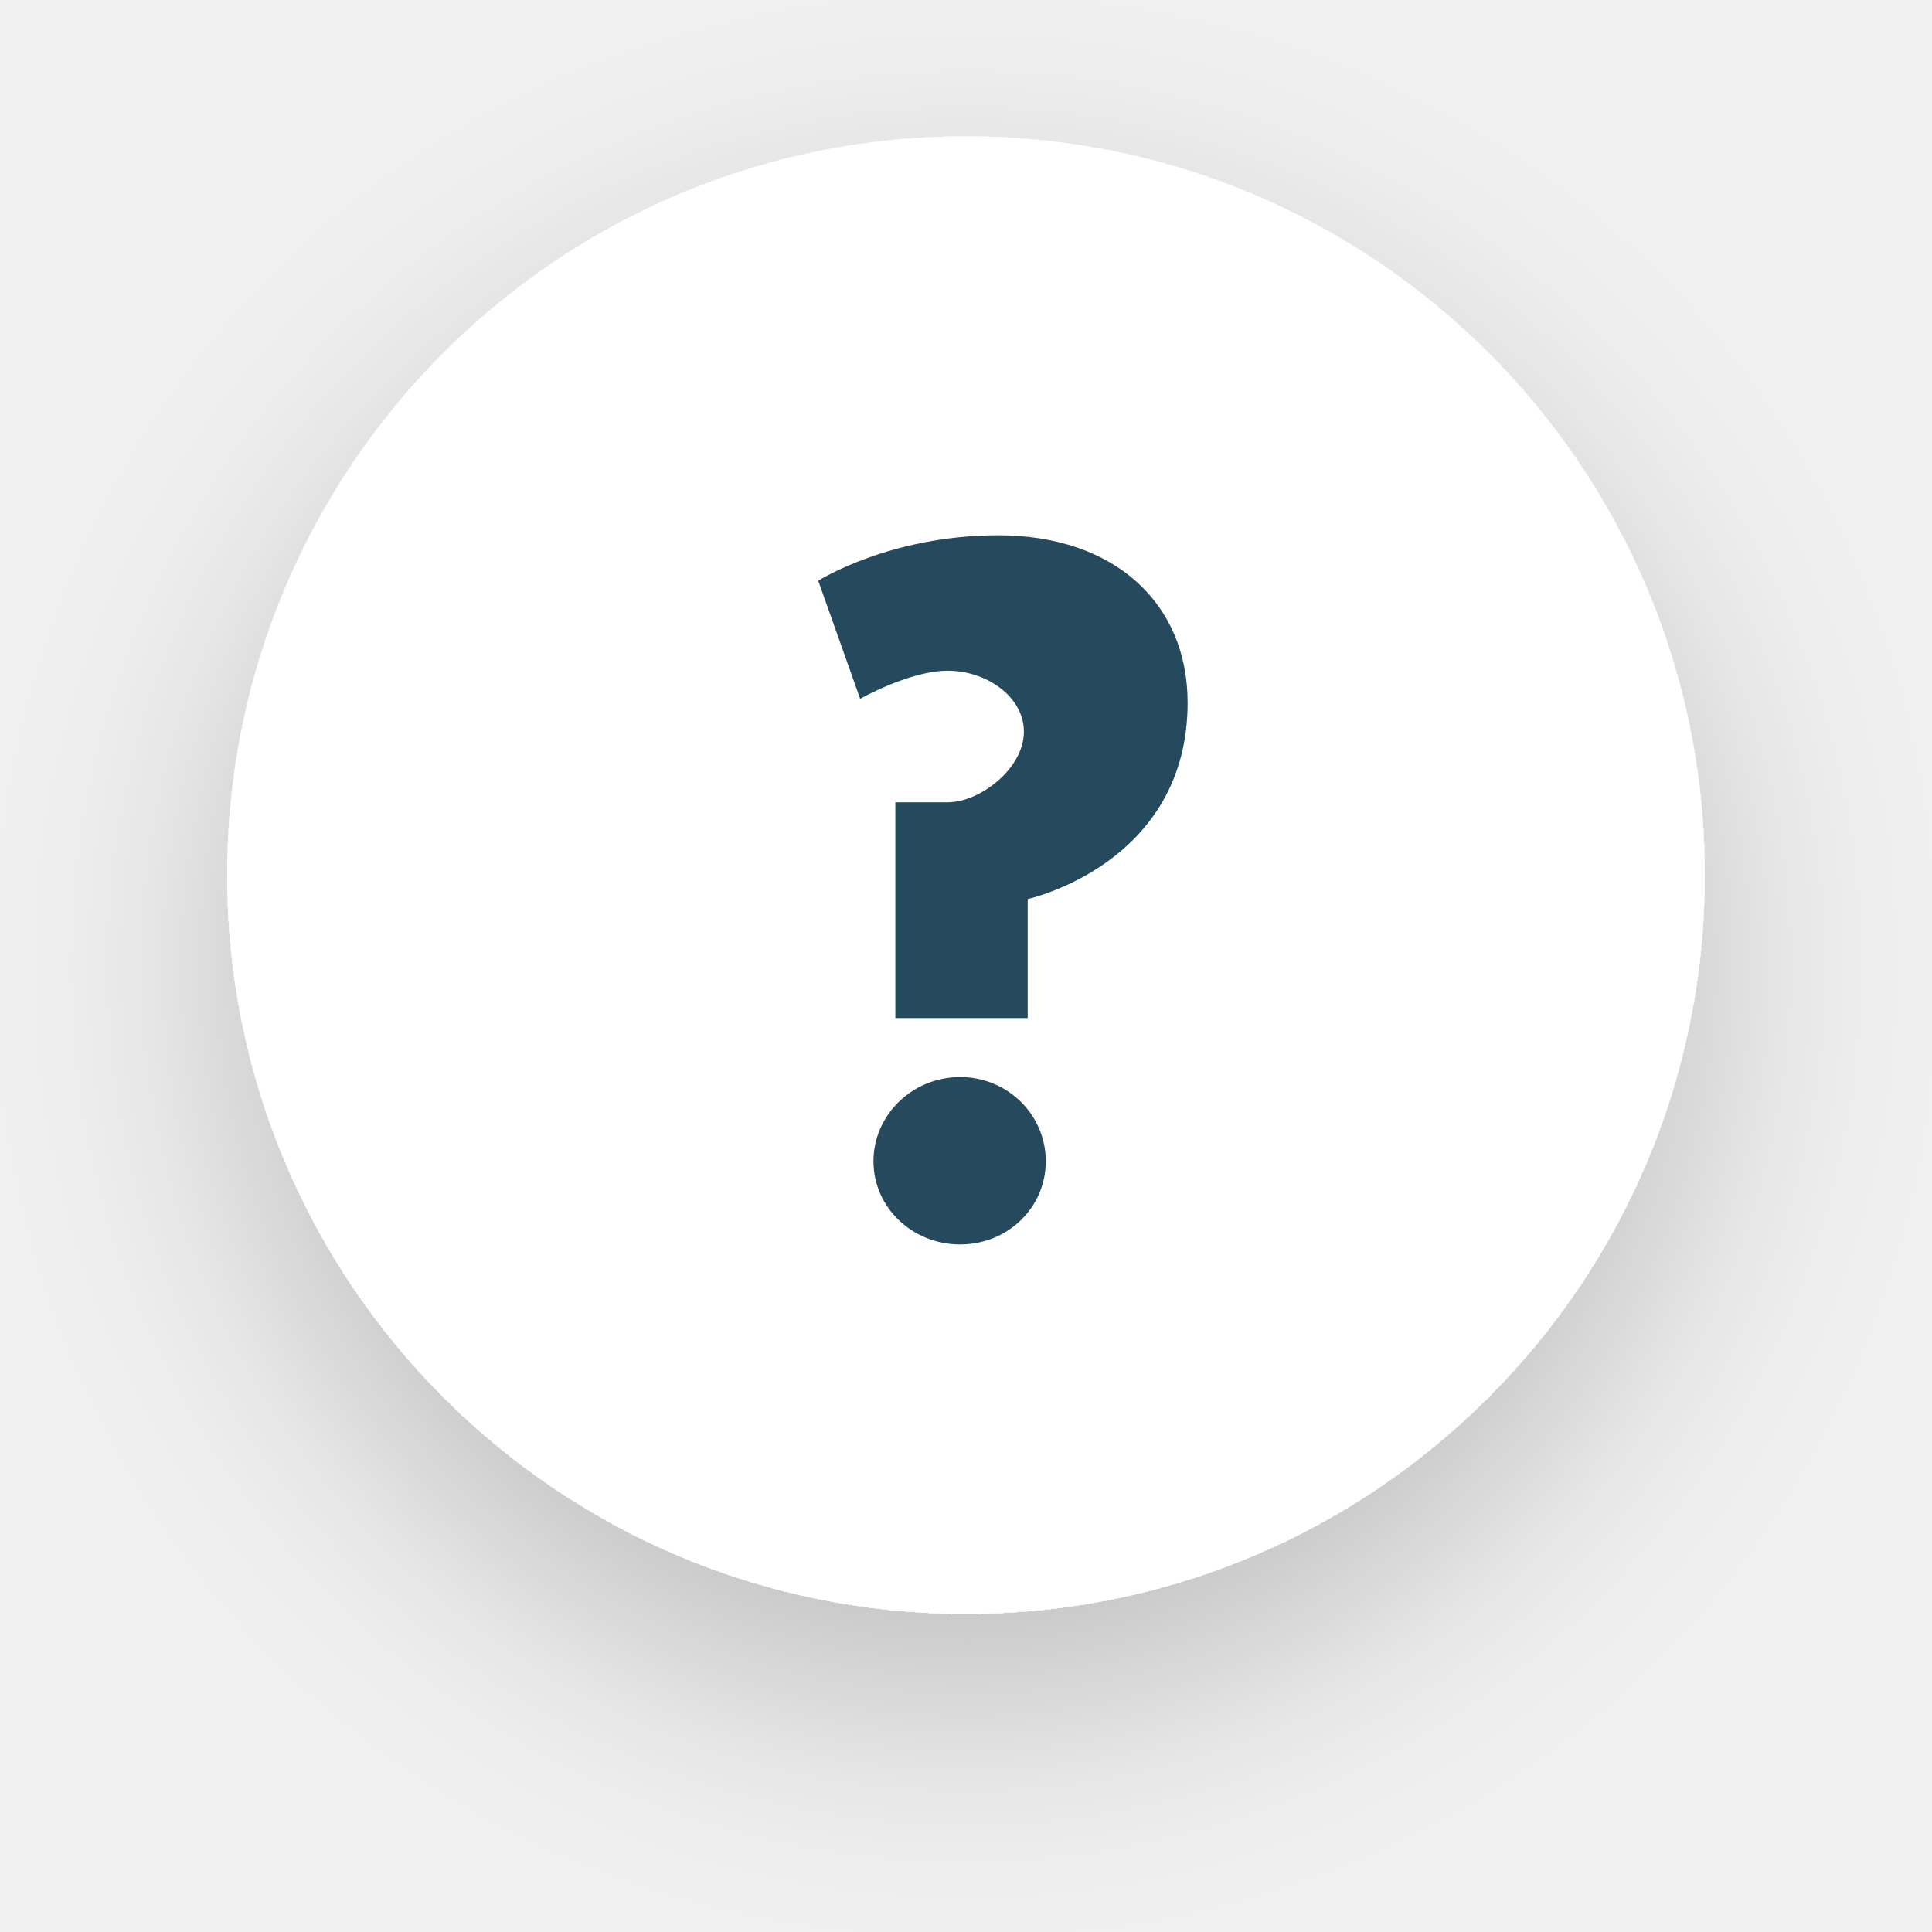
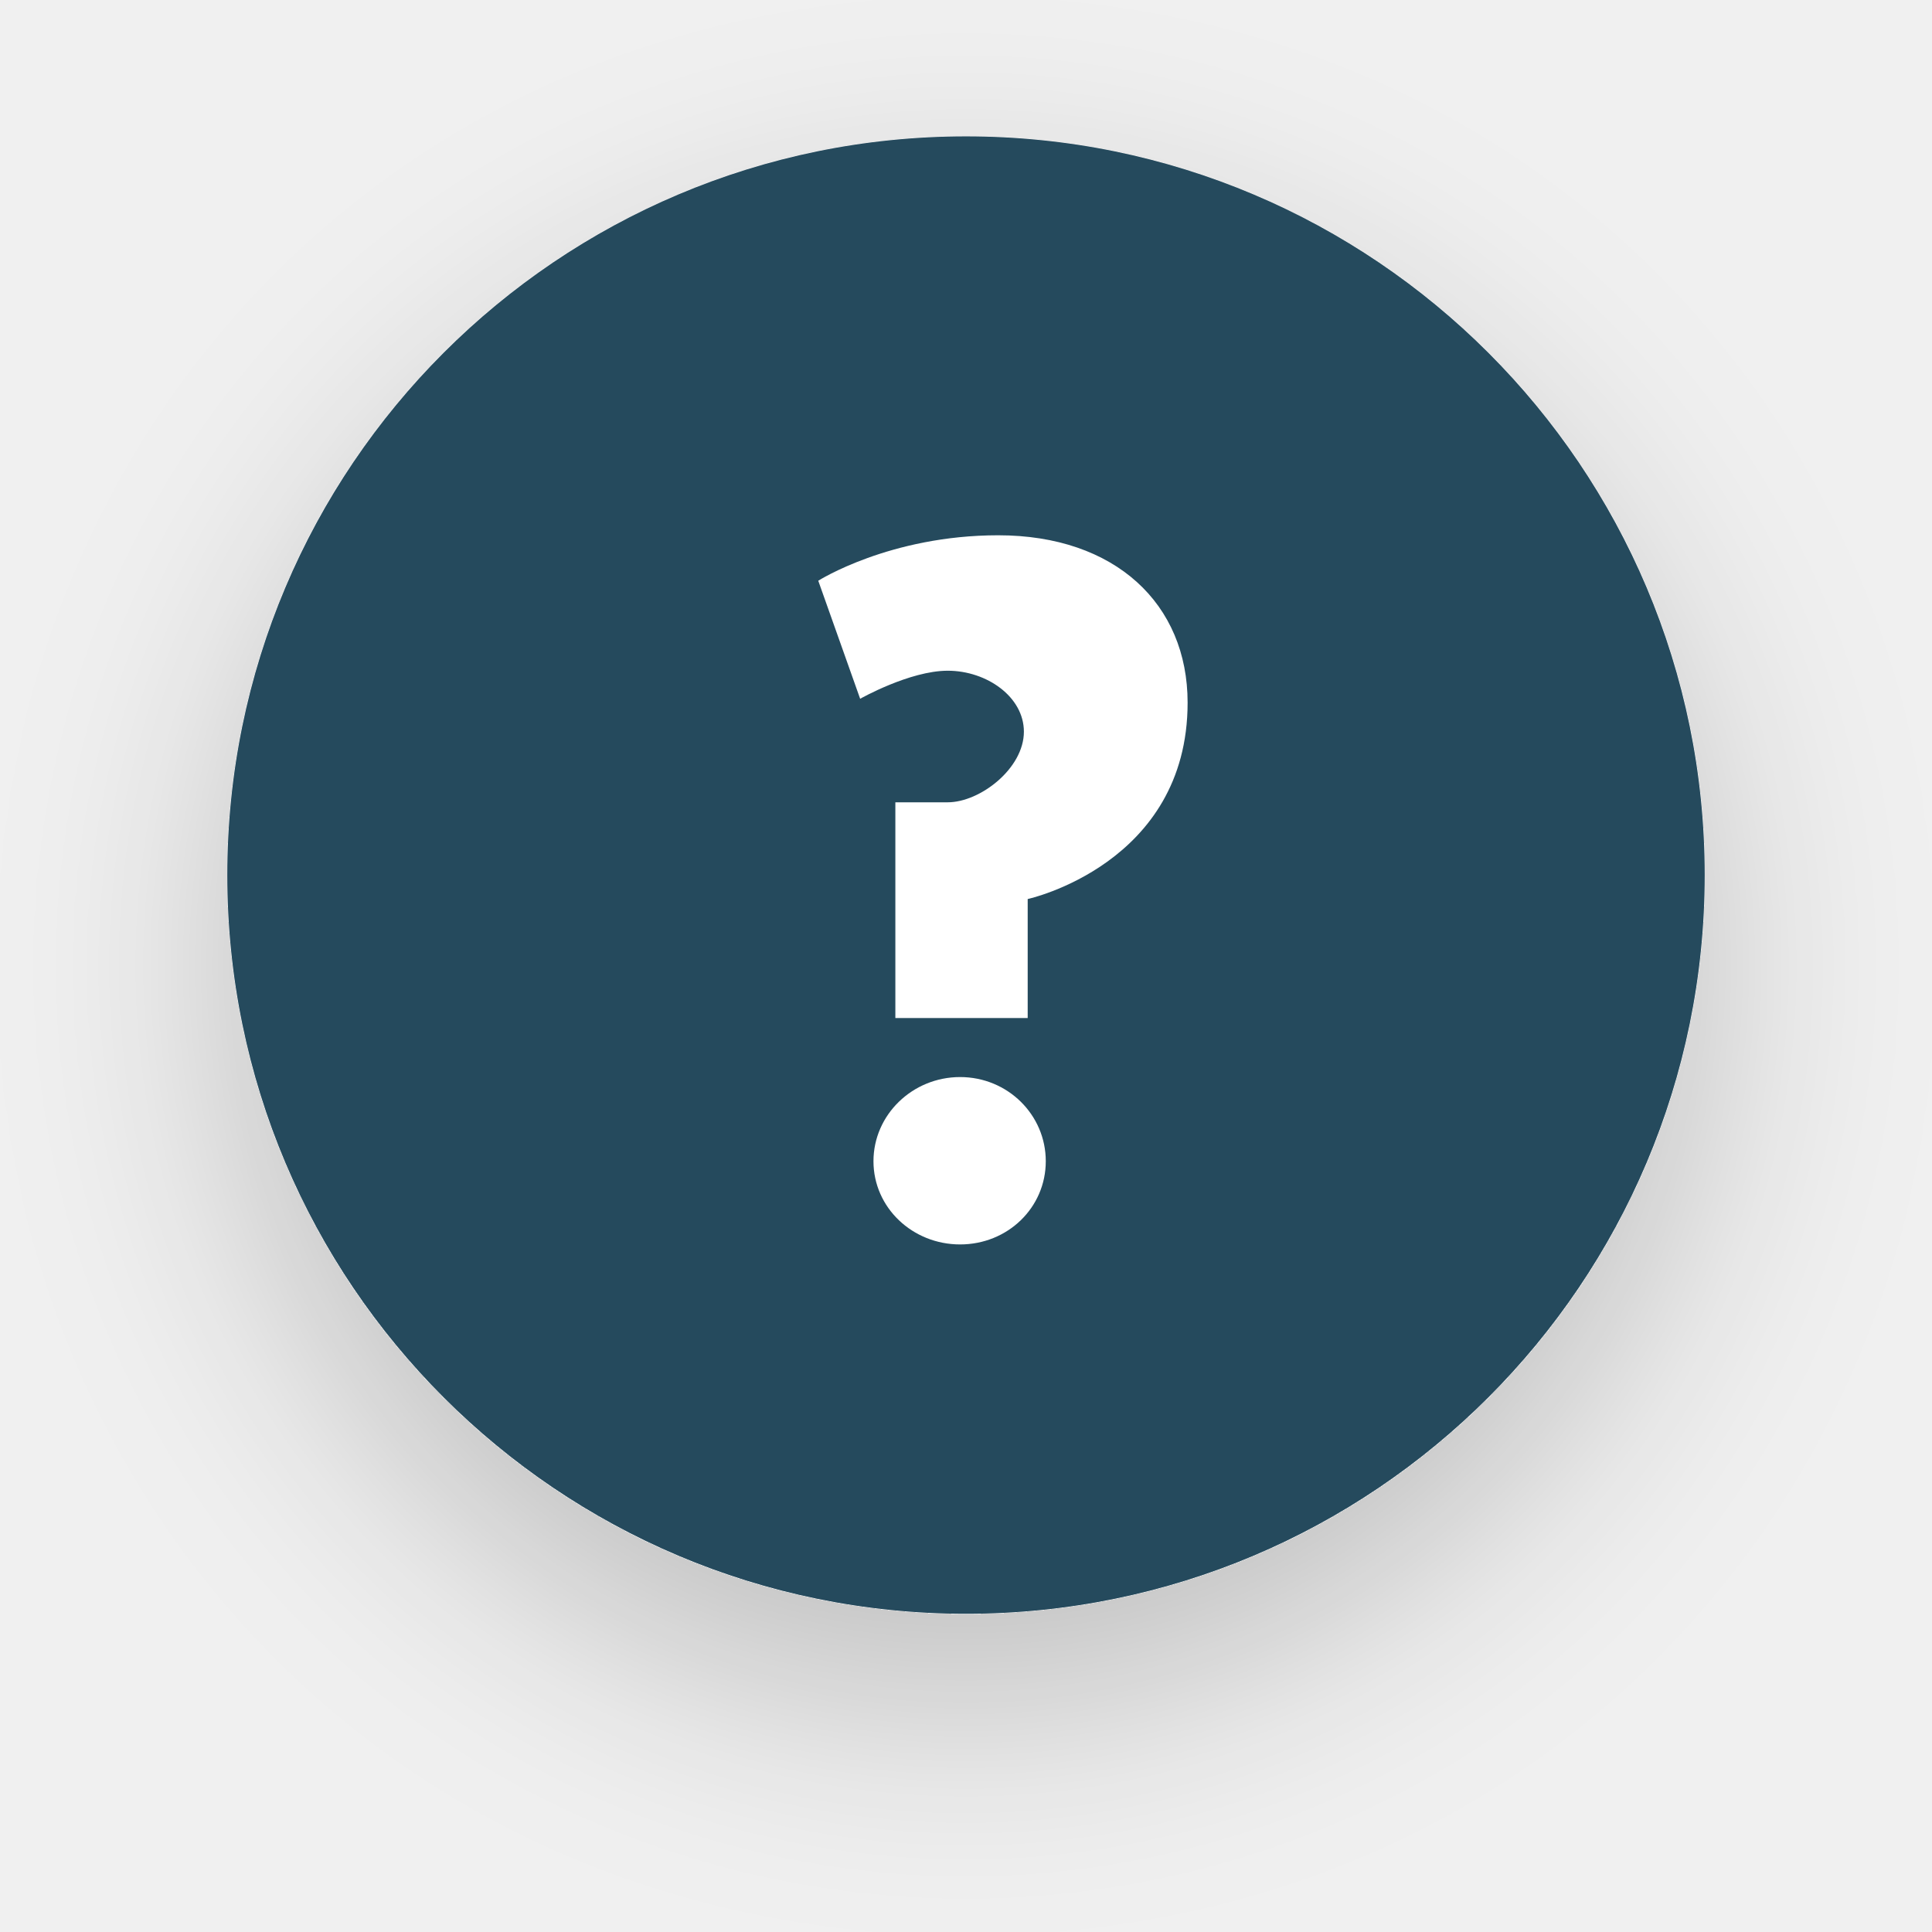
<svg xmlns="http://www.w3.org/2000/svg" preserveAspectRatio="none" overflow="visible" style="display: block;" width="85" height="85" viewBox="0 0 85 85" fill="none">
-   <g id="help">
-     <g id="Ellipse 4" filter="url(#filter0_d_0_80)">
-       <circle cx="42.5" cy="38.5" r="32.5" fill="white" />
+   <g id="help_drk">
+     <g id="Ellipse 4" filter="url(#filter0_d_0_178)">
+       <circle cx="42.5" cy="38.5" r="32.5" fill="#254A5D" />
    </g>
-     <path id="?" d="M37.843 30.743L36 25.55C36 25.55 39.141 23.55 43.916 23.55C49.067 23.55 52.25 26.572 52.25 30.913C52.25 38.022 45.214 39.554 45.214 39.554V44.79H39.392V35.298H41.696C43.12 35.298 45.047 33.808 45.047 32.191C45.047 30.658 43.413 29.509 41.696 29.509C40.021 29.509 37.843 30.743 37.843 30.743ZM42.24 47.386C44.334 47.386 46.01 49.046 46.01 51.089C46.01 53.132 44.334 54.75 42.24 54.75C40.146 54.75 38.429 53.132 38.429 51.089C38.429 49.046 40.146 47.386 42.24 47.386Z" fill="#254A5D" />
+     <path id="?" d="M37.843 30.743L36 25.55C36 25.55 39.141 23.55 43.916 23.55C49.067 23.55 52.25 26.572 52.25 30.913C52.25 38.022 45.214 39.554 45.214 39.554V44.79H39.392V35.298H41.696C43.12 35.298 45.047 33.808 45.047 32.191C45.047 30.658 43.413 29.509 41.696 29.509C40.021 29.509 37.843 30.743 37.843 30.743ZM42.24 47.386C44.334 47.386 46.01 49.046 46.01 51.089C46.01 53.132 44.334 54.75 42.24 54.75C40.146 54.75 38.429 53.132 38.429 51.089C38.429 49.046 40.146 47.386 42.24 47.386Z" fill="white" />
  </g>
  <defs>
-     <filter id="filter0_d_0_80" x="0" y="-4.47035e-08" width="85" height="85" filterUnits="userSpaceOnUse" color-interpolation-filters="sRGB">
+     <filter id="filter0_d_0_178" x="0" y="-4.47035e-08" width="85" height="85" filterUnits="userSpaceOnUse" color-interpolation-filters="sRGB">
      <feFlood flood-opacity="0" result="BackgroundImageFix" />
      <feColorMatrix in="SourceAlpha" type="matrix" values="0 0 0 0 0 0 0 0 0 0 0 0 0 0 0 0 0 0 127 0" result="hardAlpha" />
      <feOffset dy="4" />
      <feGaussianBlur stdDeviation="5" />
      <feComposite in2="hardAlpha" operator="out" />
      <feColorMatrix type="matrix" values="0 0 0 0 0 0 0 0 0 0 0 0 0 0 0 0 0 0 0.2 0" />
-       <feBlend mode="normal" in2="BackgroundImageFix" result="effect1_dropShadow_0_80" />
-       <feBlend mode="normal" in="SourceGraphic" in2="effect1_dropShadow_0_80" result="shape" />
+       <feBlend mode="normal" in2="BackgroundImageFix" result="effect1_dropShadow_0_178" />
+       <feBlend mode="normal" in="SourceGraphic" in2="effect1_dropShadow_0_178" result="shape" />
    </filter>
  </defs>
</svg>
